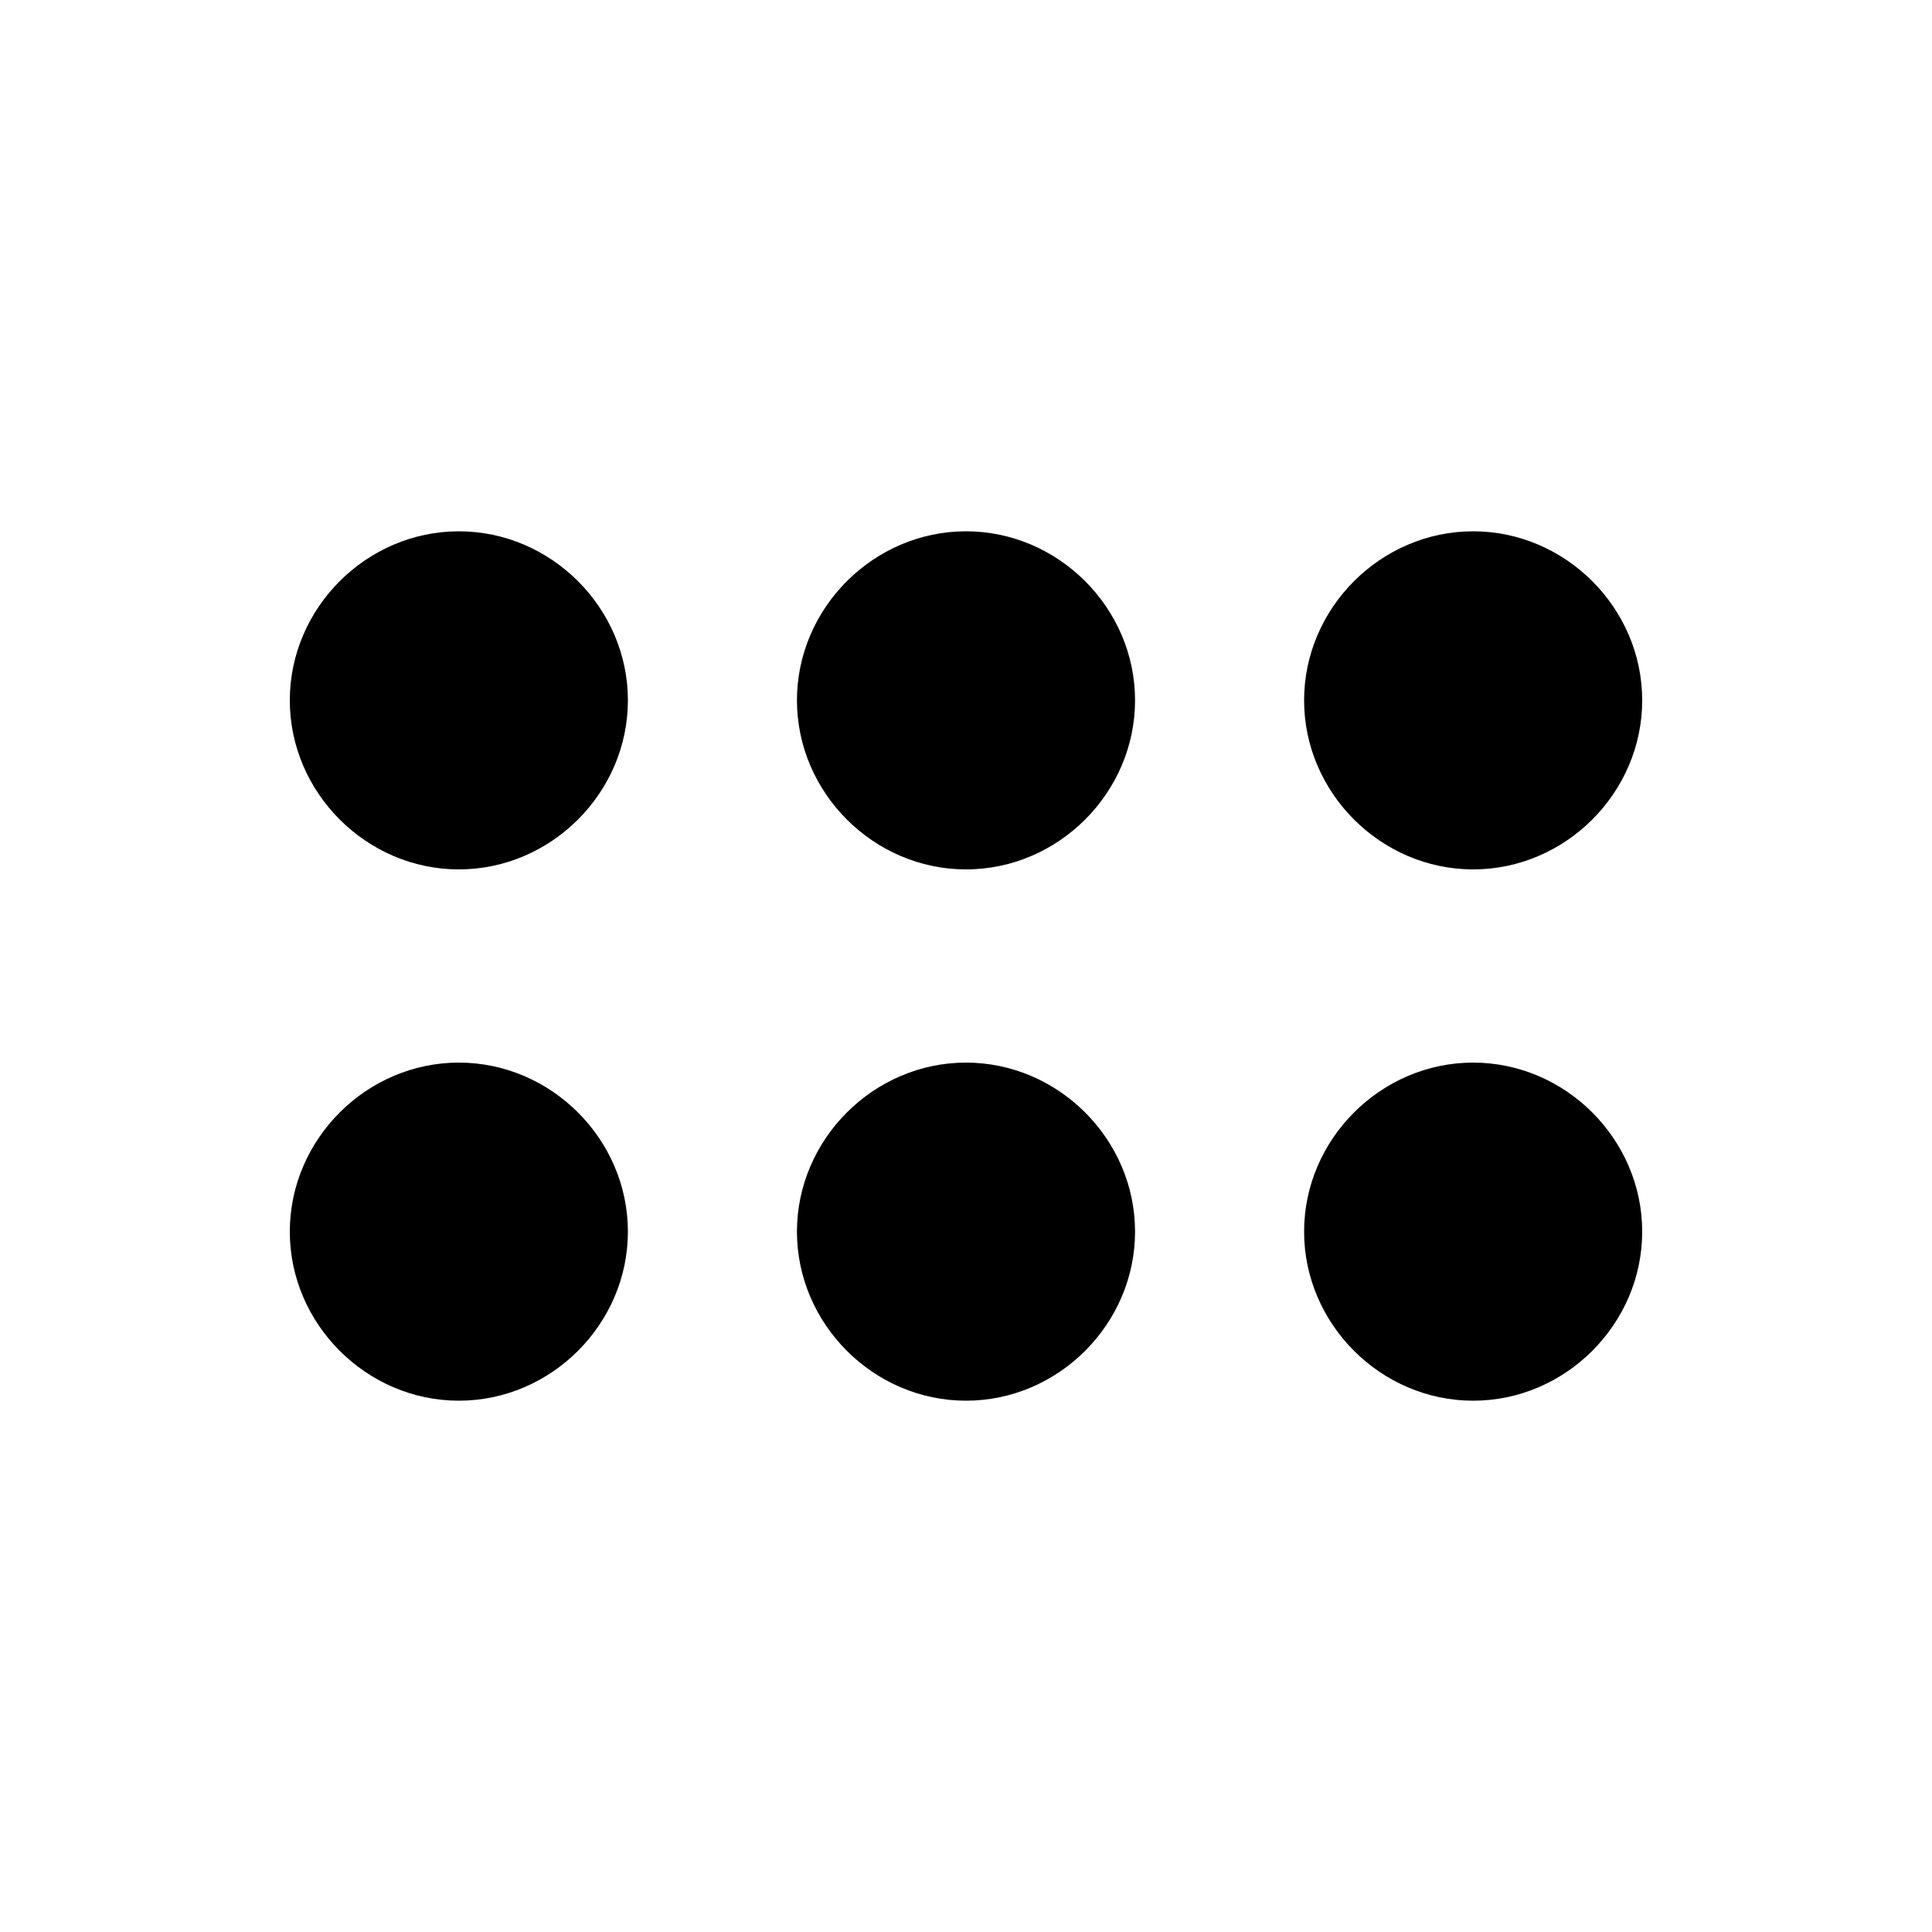
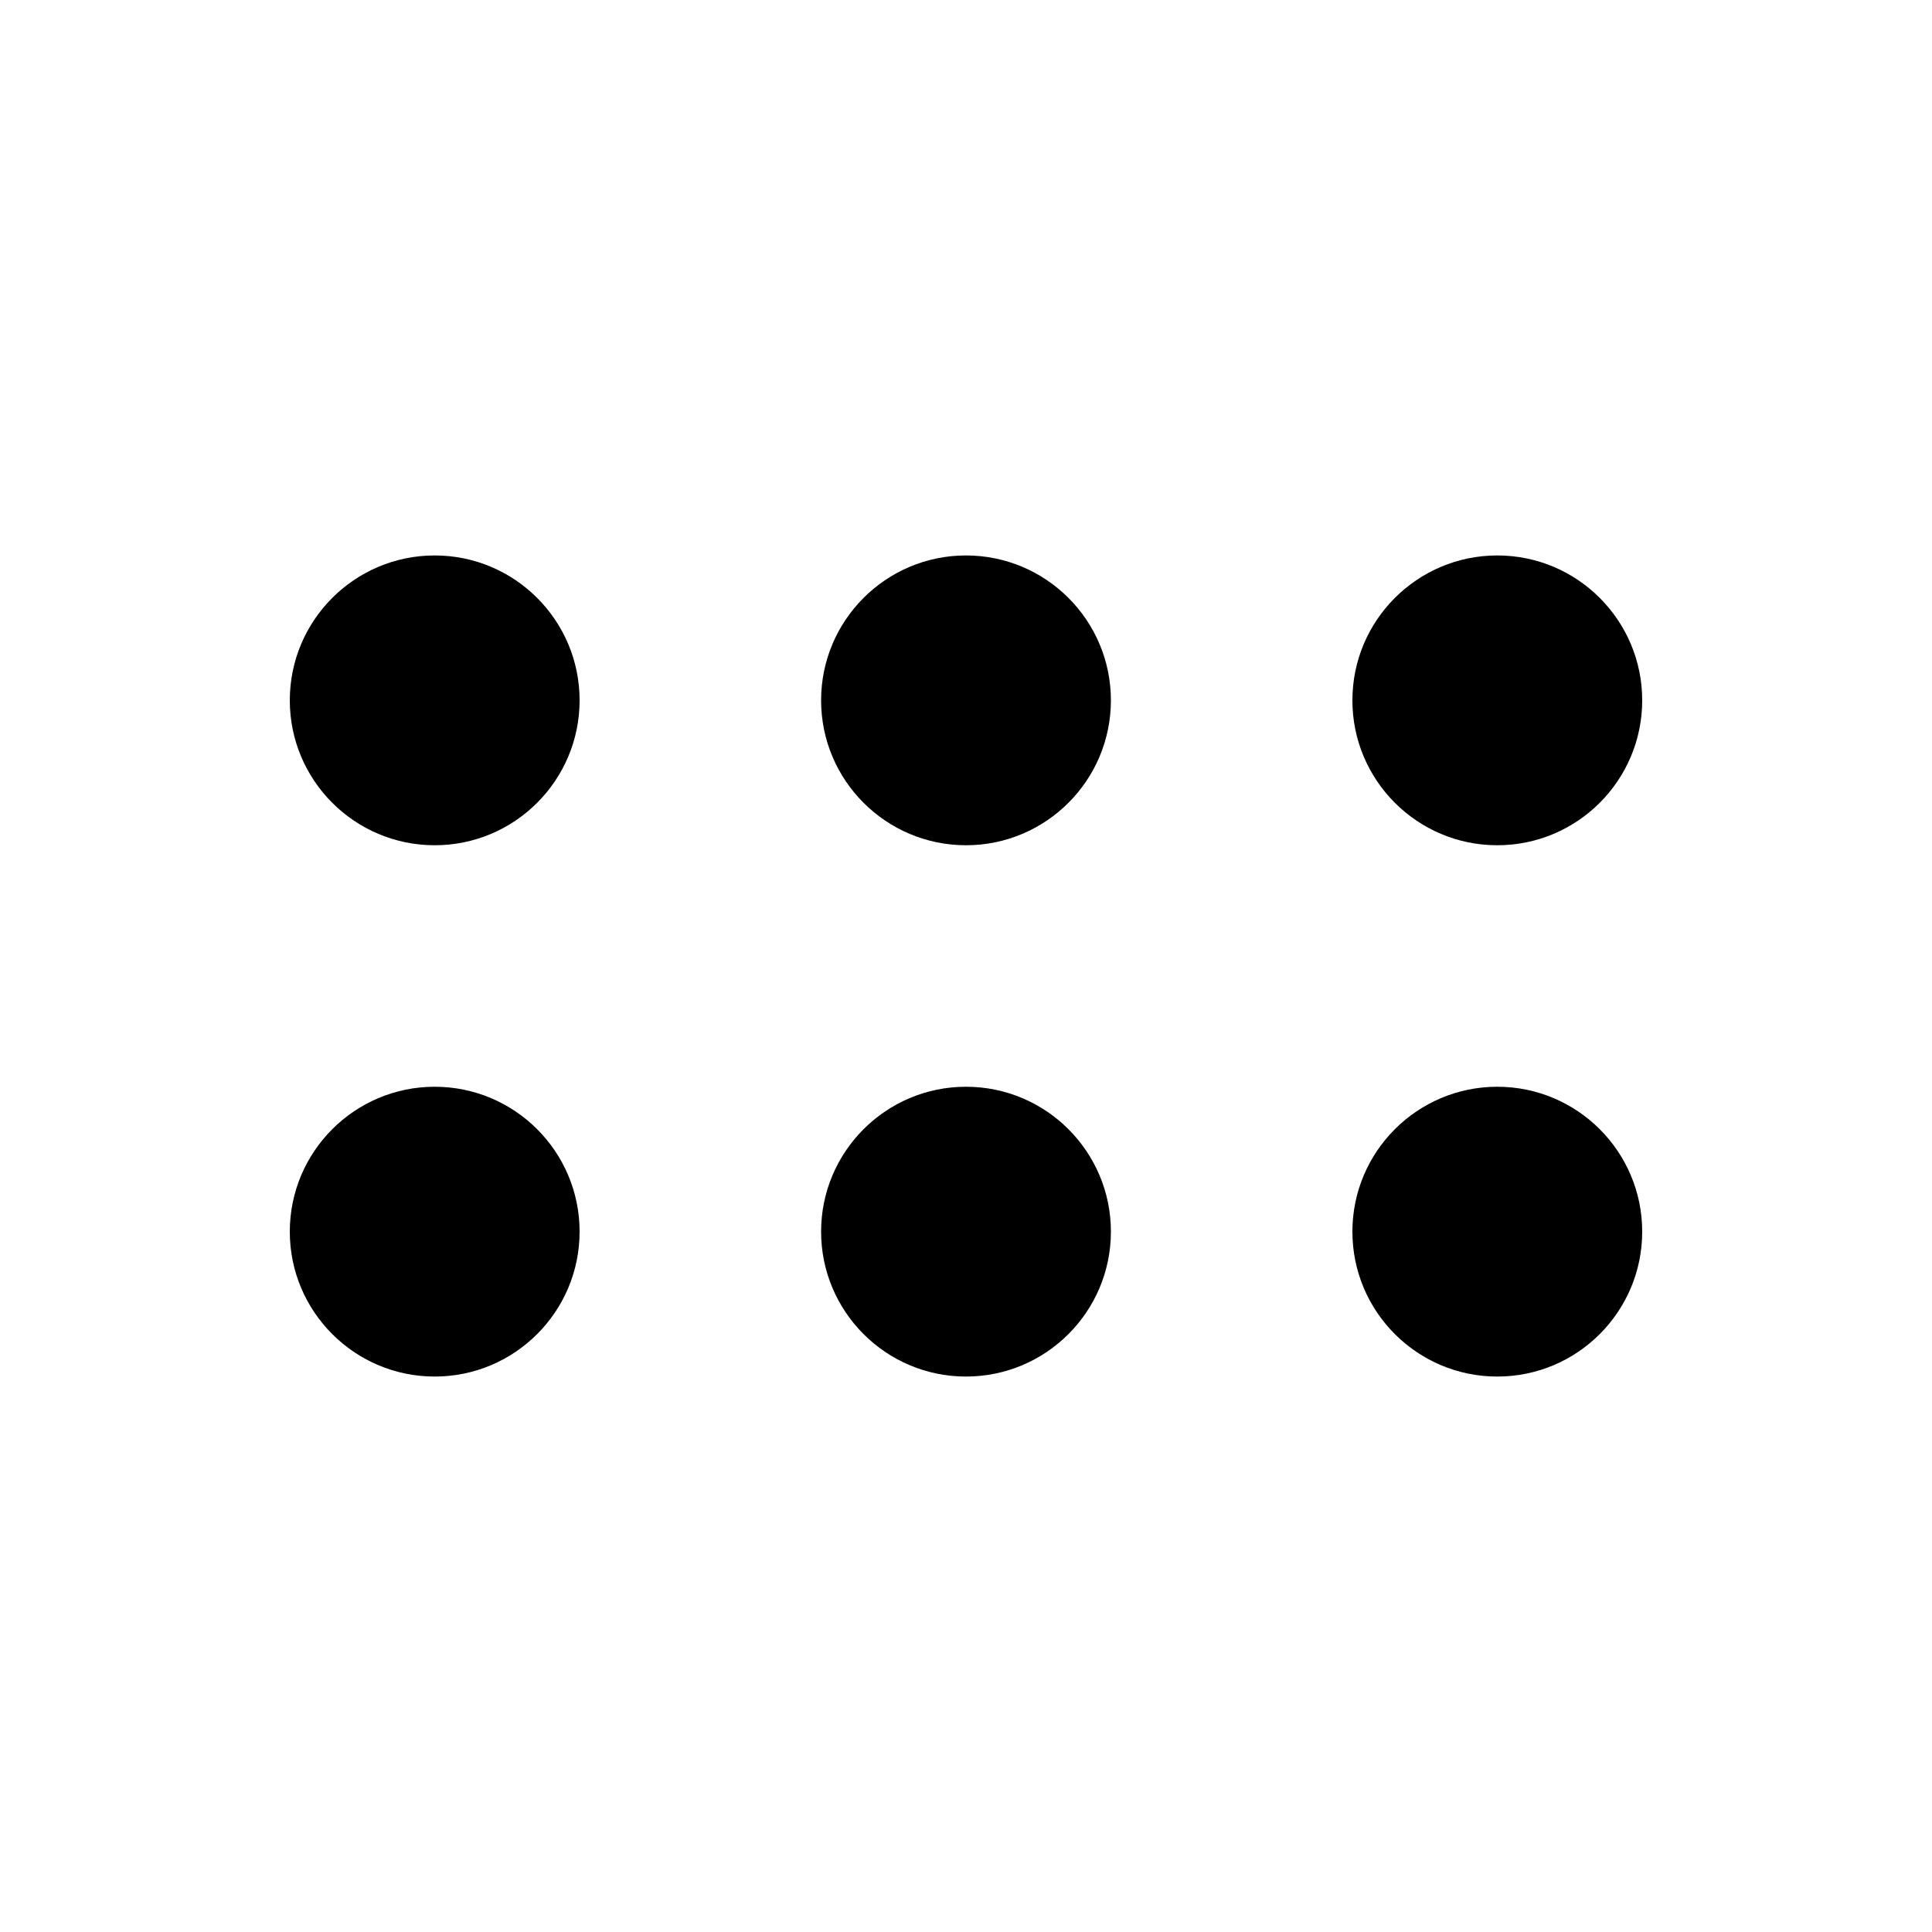
<svg xmlns="http://www.w3.org/2000/svg" viewBox="0 0 20 20" fill="currentColor" version="1.1" id="svg1" width="20" height="20">
  <defs id="defs1" />
-   <path id="path1" style="fill:#000000" d="M 17,7.25 C 17,6.294 16.206,5.5 15.25,5.5 14.294,5.5 13.5,6.294 13.5,7.25 13.5,8.206 14.294,9 15.25,9 16.206,9 17,8.206 17,7.25 Z m 0,5.5 C 17,11.794 16.206,11 15.25,11 c -0.956,0 -1.75,0.794 -1.75,1.75 0,0.956 0.794,1.75 1.75,1.75 0.956,0 1.75,-0.794 1.75,-1.75 z m -5.25,-5.5 c 0,-0.956 -0.794,-1.75 -1.75,-1.75 -0.956,0 -1.75,0.794 -1.75,1.75 0,0.956 0.794,1.75 1.75,1.75 C 10.956,9 11.75,8.206 11.75,7.25 Z m -10e-7,5.5 c 0,-0.956 -0.794,-1.75 -1.75,-1.75 -0.956,0 -1.75,0.794 -1.75,1.75 0,0.956 0.794,1.75 1.75,1.75 0.956,0 1.75,-0.794 1.75,-1.75 z M 6.5,7.25 C 6.5,6.294 5.706,5.5 4.75,5.5 3.794,5.5 3,6.294 3,7.25 3,8.206 3.794,9 4.75,9 5.706,9 6.5,8.206 6.5,7.25 Z m 0,5.5 C 6.5,11.794 5.706,11 4.75,11 3.794,11 3,11.794 3,12.75 c 0,0.956 0.794,1.75 1.75,1.75 0.956,0 1.75,-0.794 1.75,-1.75 z" />
+   <path id="path1" d="M 4.5,8.75 C 5.328,8.75 6,8.078 6,7.25 6,6.422 5.328,5.75 4.5,5.75 3.672,5.75 3,6.422 3,7.25 c 0,0.828 0.672,1.5 1.5,1.5 z m 7,-1.5 c 0,0.828 -0.672,1.5 -1.5,1.5 -0.828,0 -1.5,-0.672 -1.5,-1.5 0,-0.828 0.672,-1.5 1.5,-1.5 0.828,0 1.5,0.672 1.5,1.5 z m 5.5,0 c 0,0.828 -0.672,1.5 -1.5,1.5 -0.828,0 -1.5,-0.672 -1.5,-1.5 0,-0.828 0.672,-1.5 1.5,-1.5 0.828,0 1.5,0.672 1.5,1.5 z m -12.5,7 c 0.828,0 1.5,-0.672 1.5,-1.5 0,-0.828 -0.672,-1.5 -1.5,-1.5 -0.828,0 -1.5,0.672 -1.5,1.5 0,0.828 0.672,1.5 1.5,1.5 z m 7,-1.5 c 0,0.828 -0.672,1.5 -1.5,1.5 -0.828,0 -1.5,-0.672 -1.5,-1.5 0,-0.828 0.672,-1.5 1.5,-1.5 0.828,0 1.5,0.672 1.5,1.5 z m 5.5,0 c 0,0.828 -0.672,1.5 -1.5,1.5 -0.828,0 -1.5,-0.672 -1.5,-1.5 0,-0.828 0.672,-1.5 1.5,-1.5 0.828,0 1.5,0.672 1.5,1.5 z" style="fill:#000000" />
</svg>
